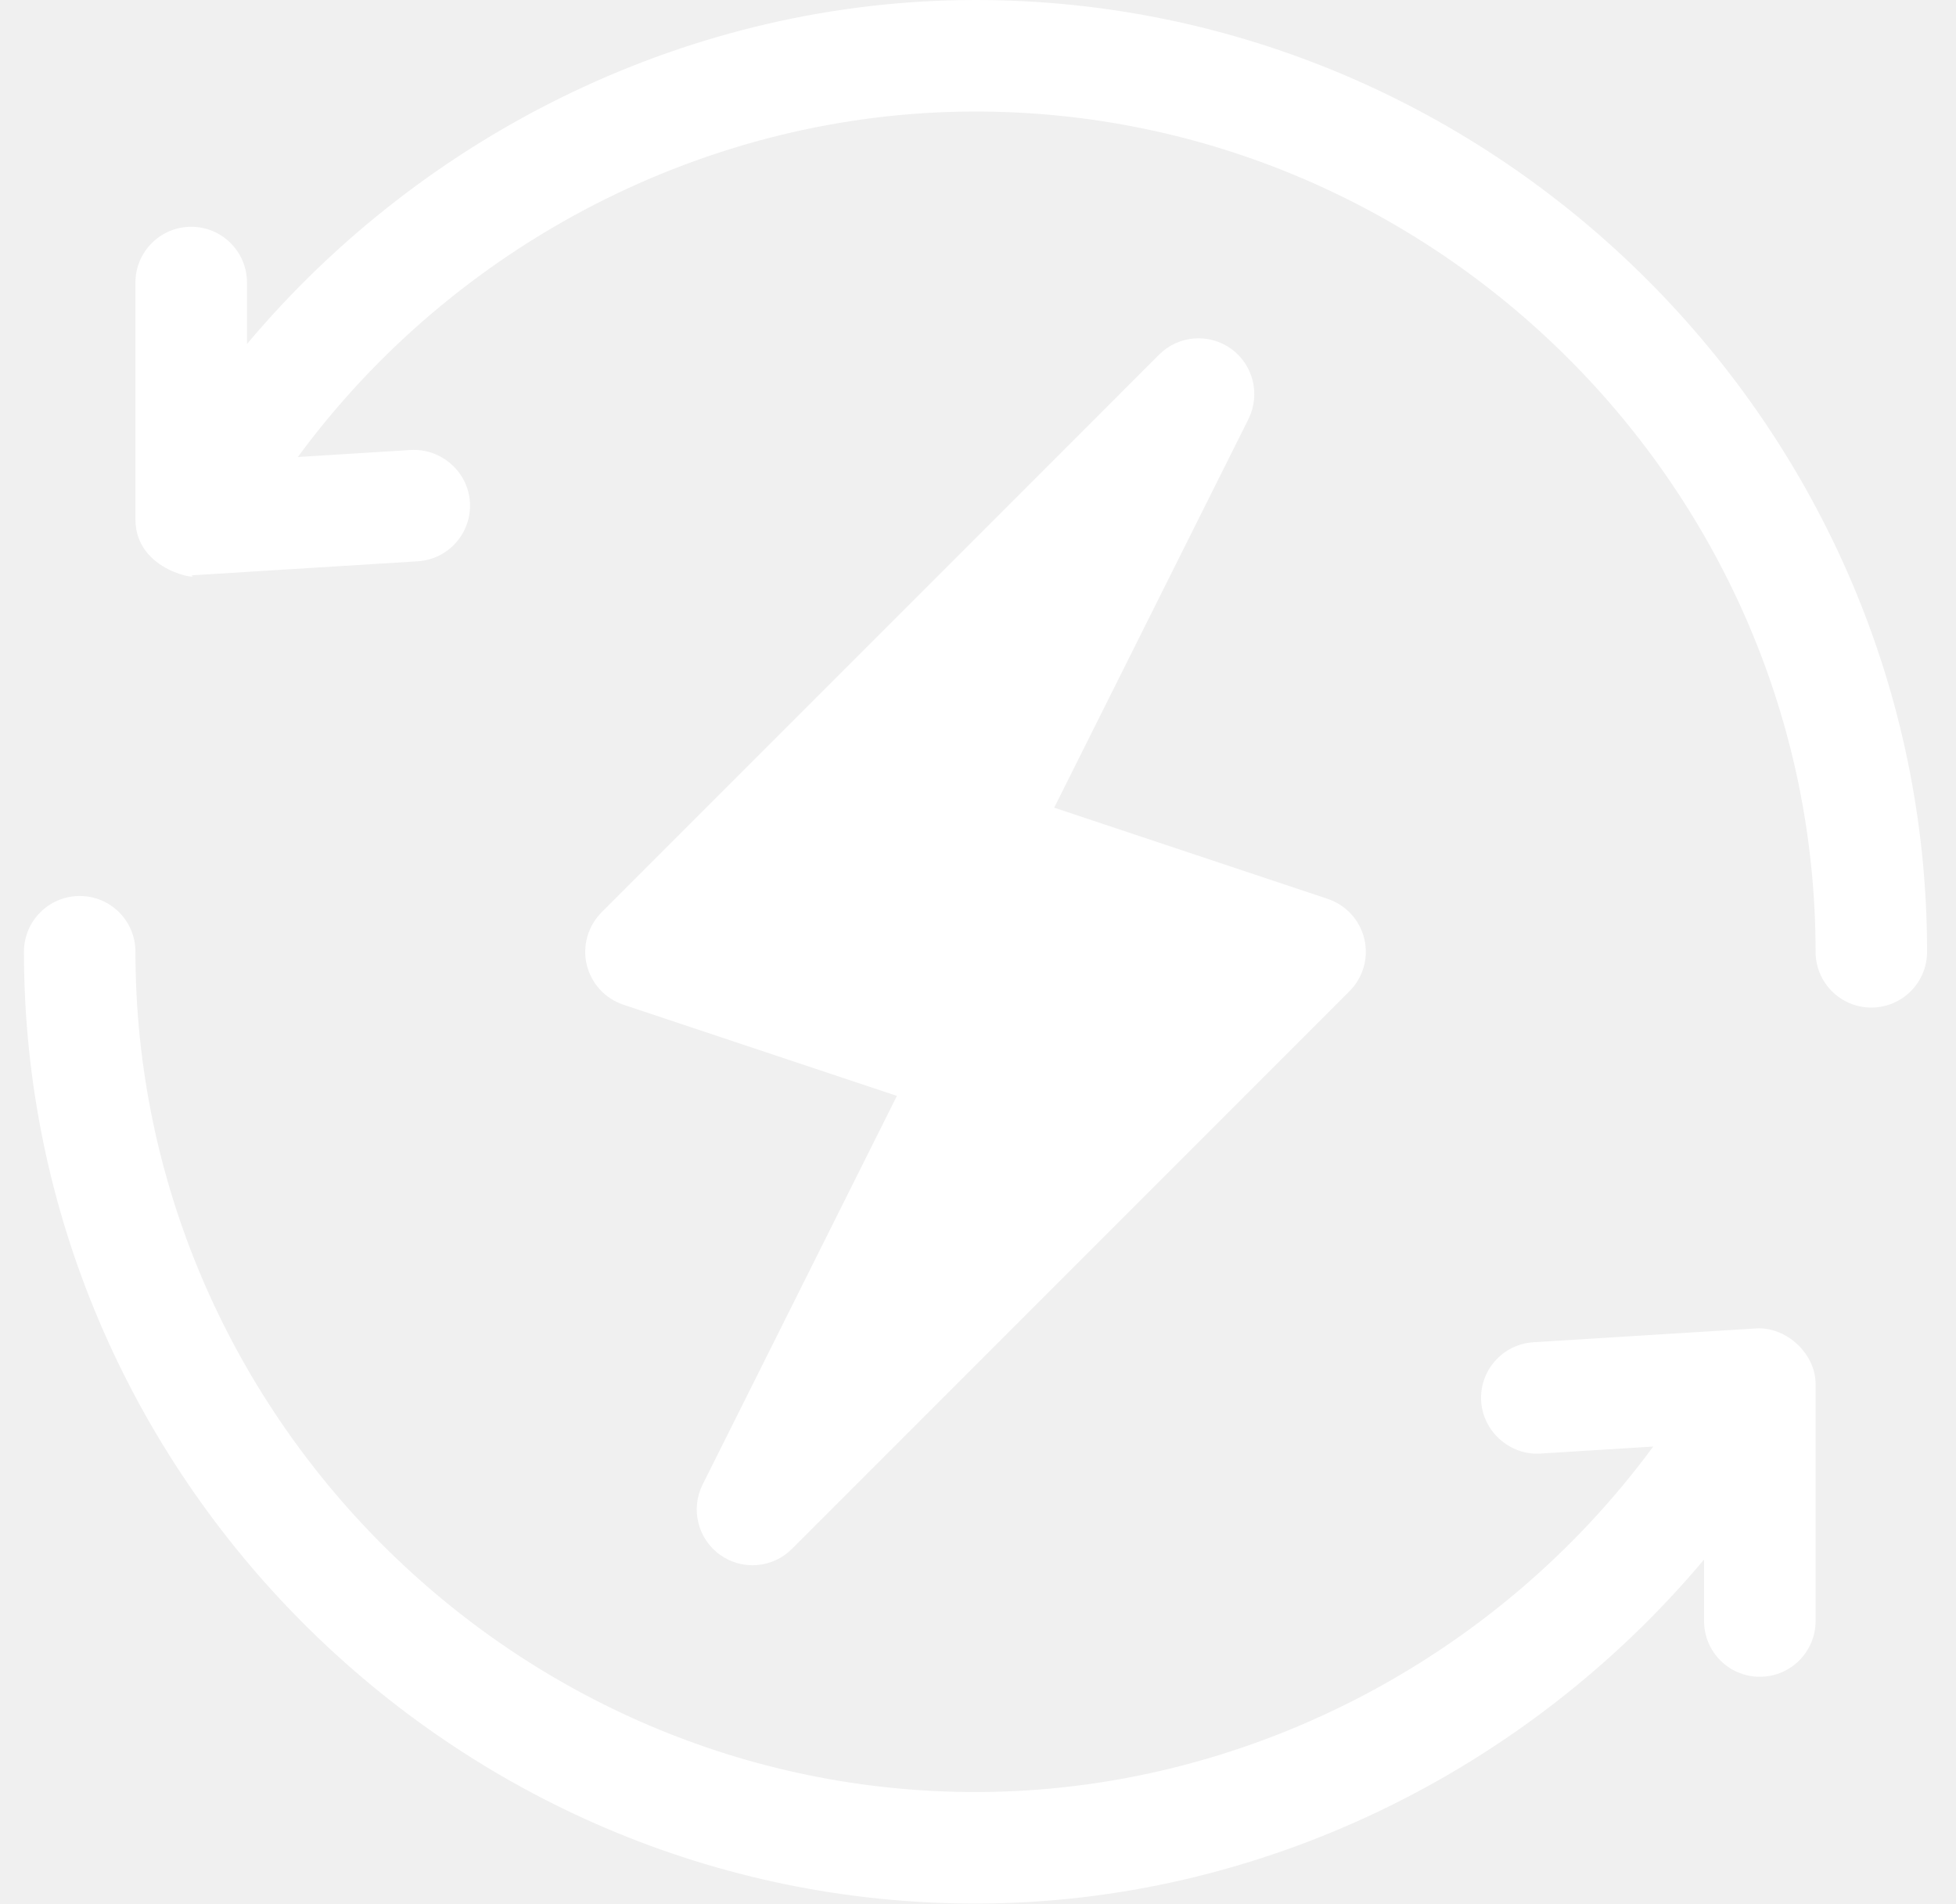
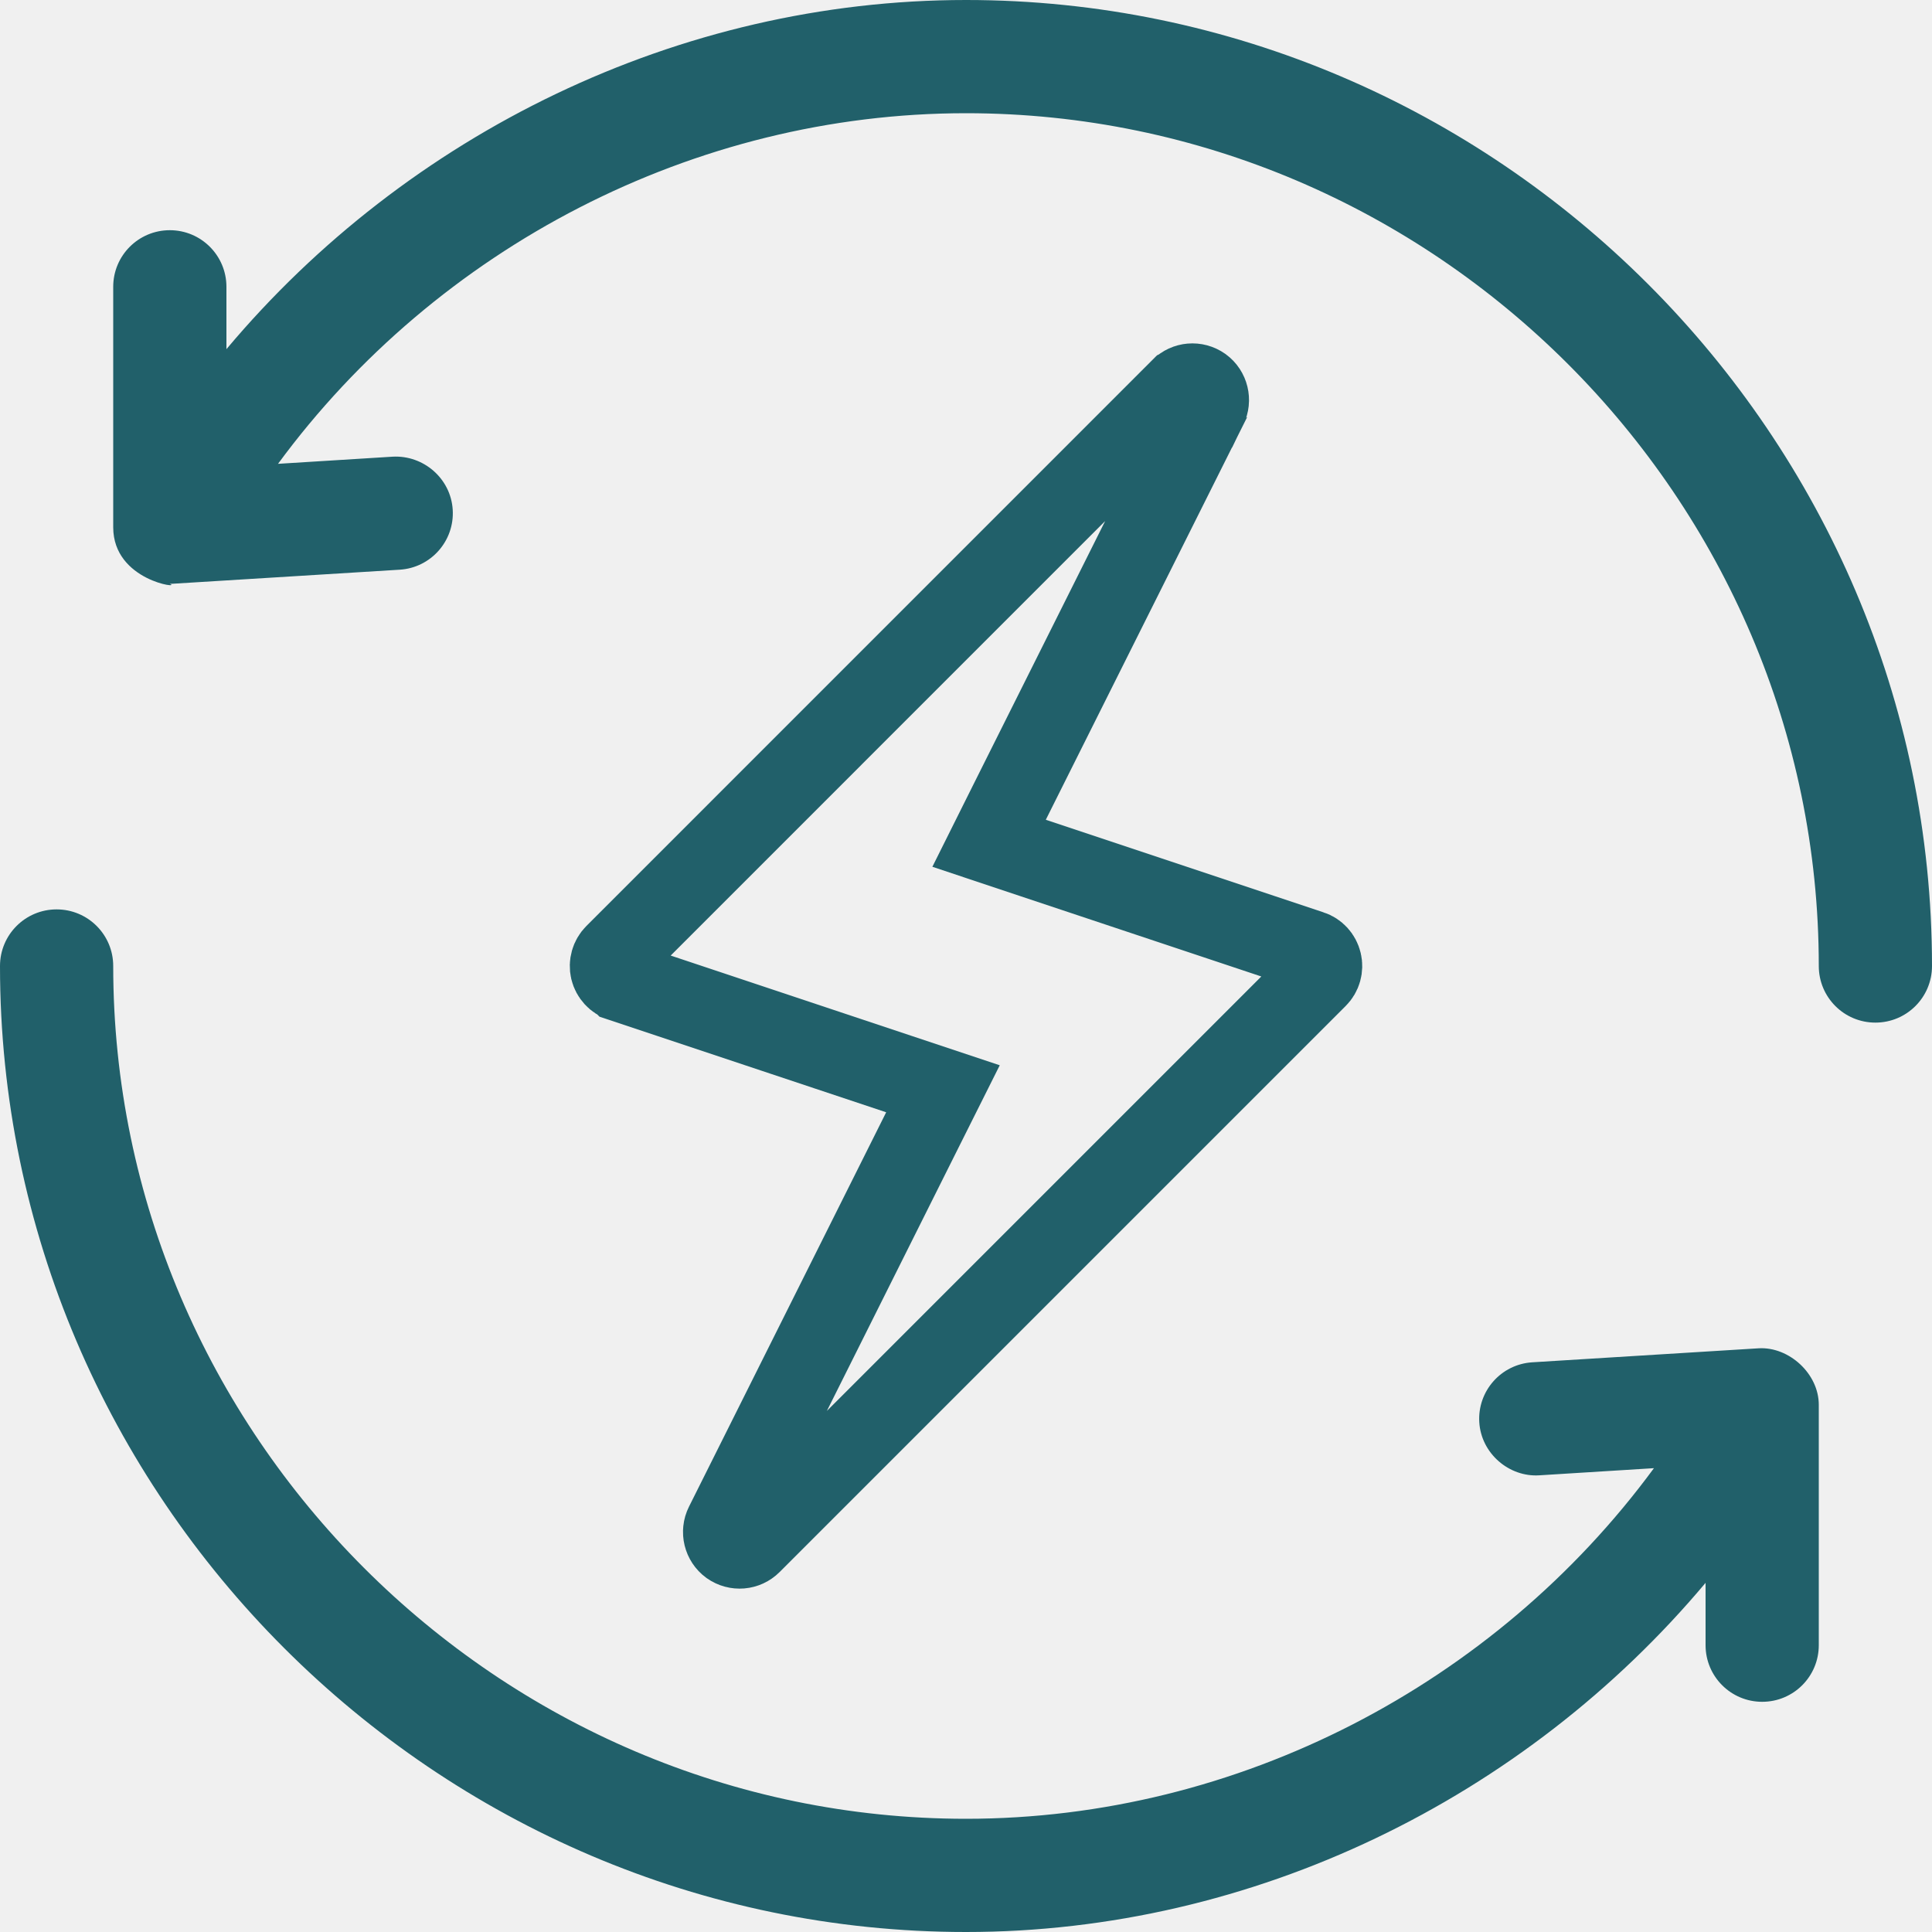
- <svg xmlns="http://www.w3.org/2000/svg" width="37" height="36" viewBox="0 0 37 36" fill="none">
-   <g clip-path="url(#clip0_109_1659)">
-     <path d="M25.808 17.758C25.724 17.402 25.462 17.115 25.115 17L19.941 15.275L23.616 7.925C23.846 7.462 23.708 6.9 23.289 6.597C22.868 6.295 22.291 6.341 21.926 6.707L11.38 17.254C11.121 17.513 11.015 17.887 11.098 18.242C11.183 18.598 11.444 18.885 11.791 19L16.966 20.725L13.291 28.075C13.06 28.538 13.198 29.1 13.618 29.403C14.037 29.704 14.613 29.66 14.98 29.293L25.527 18.746C25.786 18.487 25.892 18.113 25.808 17.758Z" fill="white" />
-     <path d="M18.453 0C13.1 0 8.044 2.489 4.672 6.506V5.344C4.672 4.761 4.2 4.289 3.617 4.289C3.034 4.289 2.562 4.761 2.562 5.344V9.824C2.562 10.831 3.863 10.975 3.617 10.879C3.639 10.879 3.66 10.878 3.682 10.877L7.901 10.615C8.483 10.579 8.925 10.079 8.889 9.498C8.853 8.917 8.345 8.479 7.771 8.51L5.634 8.643C8.594 4.616 13.384 2.109 18.453 2.109C27.177 2.109 34.344 9.276 34.344 18C34.344 18.583 34.816 19.055 35.398 19.055C35.981 19.055 36.453 18.583 36.453 18C36.453 8.113 28.34 0 18.453 0Z" fill="white" />
-     <path d="M33.224 25.123L29.005 25.385C28.424 25.421 27.982 25.922 28.018 26.502C28.054 27.083 28.573 27.526 29.135 27.49L31.272 27.357C28.312 31.384 23.523 33.891 18.453 33.891C9.729 33.891 2.562 26.724 2.562 18C2.562 17.417 2.091 16.945 1.508 16.945C0.925 16.945 0.453 17.417 0.453 18C0.453 27.887 8.566 36 18.453 36C23.806 36 28.862 33.511 32.234 29.494V30.656C32.234 31.239 32.706 31.711 33.289 31.711C33.872 31.711 34.344 31.239 34.344 30.656V26.176C34.344 25.596 33.788 25.091 33.224 25.123Z" fill="white" />
+ <svg xmlns="http://www.w3.org/2000/svg" width="40" height="40" viewBox="0 0 40 40" fill="none">
+   <g clip-path="url(#clip0_1521_717)">
+     <path d="M27.139 19.68L27.14 19.68C27.25 19.716 27.334 19.807 27.361 19.923C27.388 20.037 27.354 20.157 27.271 20.239L15.552 31.958C15.552 31.958 15.552 31.958 15.552 31.958C15.435 32.075 15.252 32.091 15.114 31.994C14.98 31.896 14.936 31.715 15.01 31.567L19.093 23.401L19.523 22.542L18.611 22.238L12.862 20.321L12.861 20.32C12.751 20.284 12.667 20.193 12.639 20.078C12.613 19.964 12.647 19.844 12.73 19.761L24.448 8.042L24.45 8.041C24.563 7.927 24.747 7.908 24.887 8.007C25.02 8.104 25.064 8.285 24.991 8.433C24.99 8.433 24.99 8.433 24.99 8.434L20.907 16.599L20.478 17.459L21.389 17.763L27.139 19.68Z" stroke="#21606A" stroke-width="1.667" />
+     <path d="M20 0C14.052 0 8.434 2.766 4.688 7.229V5.938C4.688 5.29 4.163 4.766 3.516 4.766C2.868 4.766 2.344 5.29 2.344 5.938V10.916C2.344 12.034 3.788 12.194 3.516 12.088C3.54 12.088 3.564 12.086 3.588 12.085L8.275 11.795C8.922 11.755 9.413 11.198 9.373 10.553C9.333 9.907 8.769 9.421 8.131 9.455L5.756 9.603C9.046 5.129 14.367 2.344 20 2.344C29.693 2.344 37.656 10.307 37.656 20C37.656 20.648 38.18 21.172 38.828 21.172C39.476 21.172 40 20.648 40 20C40 9.015 30.985 0 20 0Z" fill="#21606A" />
+     <path d="M36.412 27.915L31.725 28.205C31.078 28.245 30.587 28.802 30.627 29.447C30.667 30.093 31.244 30.585 31.869 30.545L34.243 30.397C30.954 34.871 25.633 37.656 20 37.656C10.307 37.656 2.344 29.693 2.344 20C2.344 19.352 1.82 18.828 1.172 18.828C0.524 18.828 0 19.352 0 20C0 30.985 9.015 40 20 40C25.948 40 31.566 37.234 35.312 32.771V34.062C35.312 34.71 35.837 35.234 36.484 35.234C37.132 35.234 37.656 34.71 37.656 34.062V29.084C37.656 28.441 37.039 27.879 36.412 27.915Z" fill="#21606A" />
  </g>
  <defs>
-     <clipPath id="clip0_109_1659">
-       <rect width="36" height="36" fill="white" transform="translate(0.453125)" />
+     <clipPath id="clip0_1521_717">
+       <rect width="40" height="40" fill="white" />
    </clipPath>
  </defs>
</svg>
